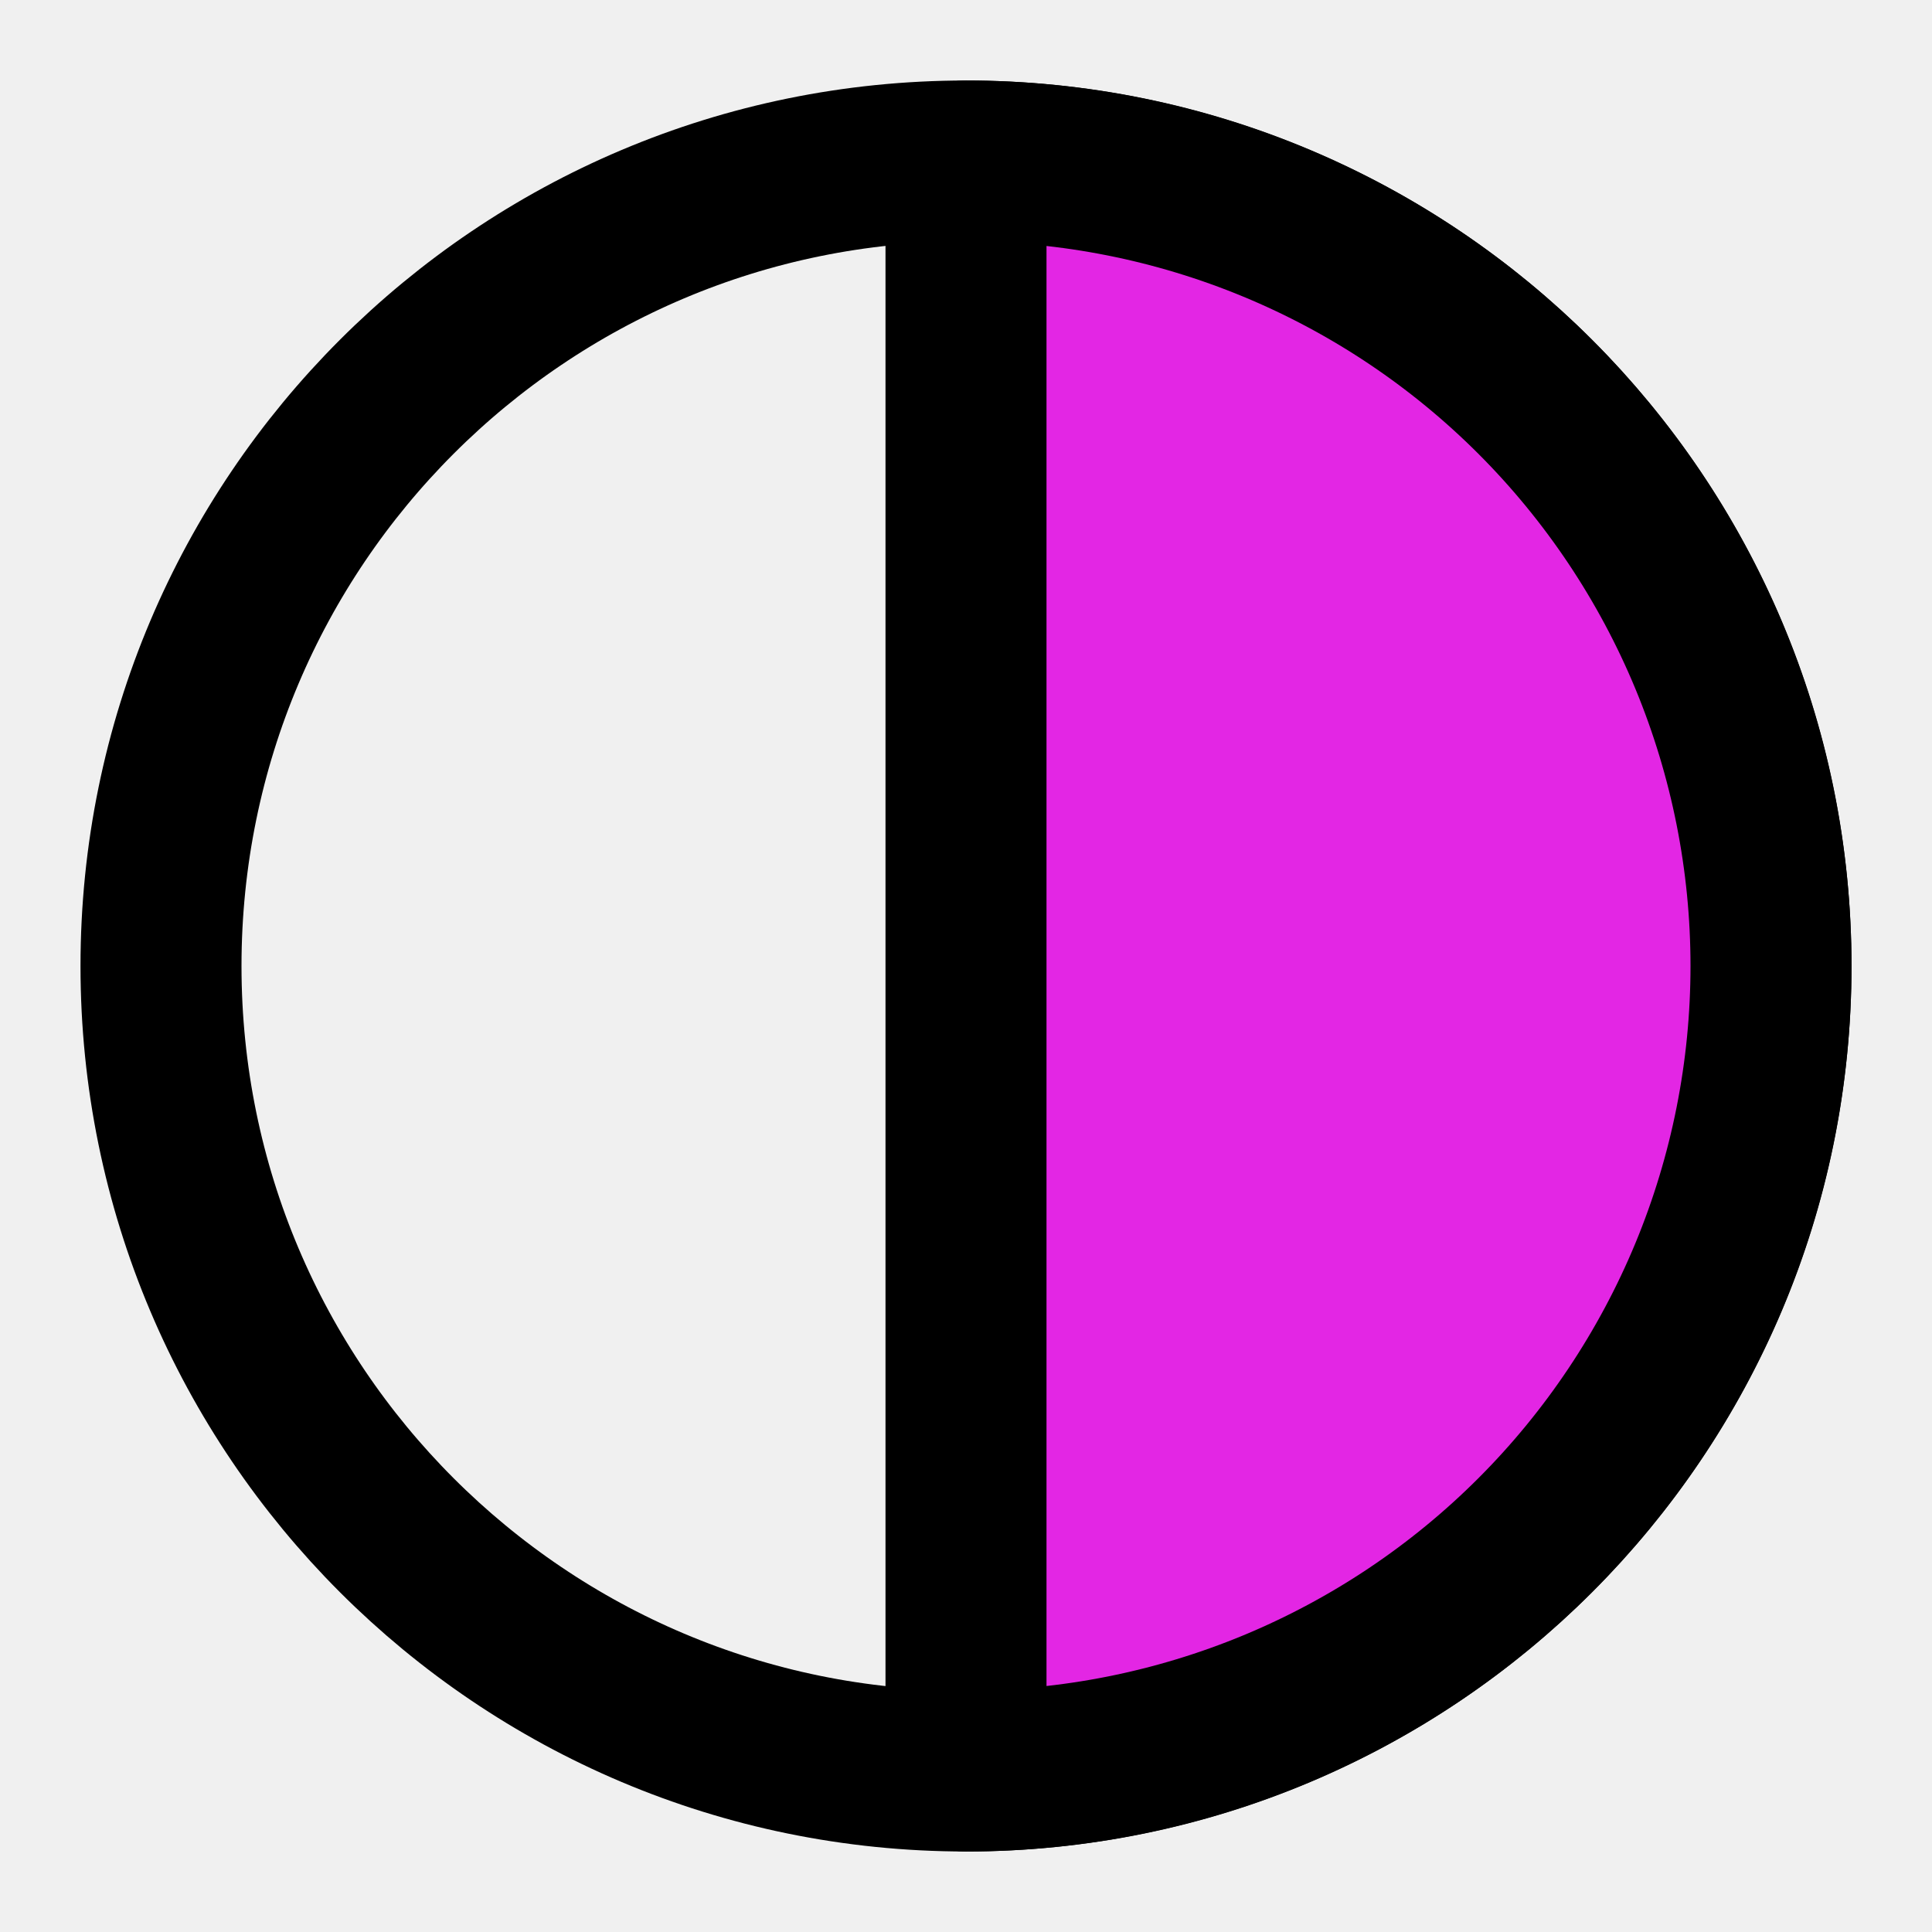
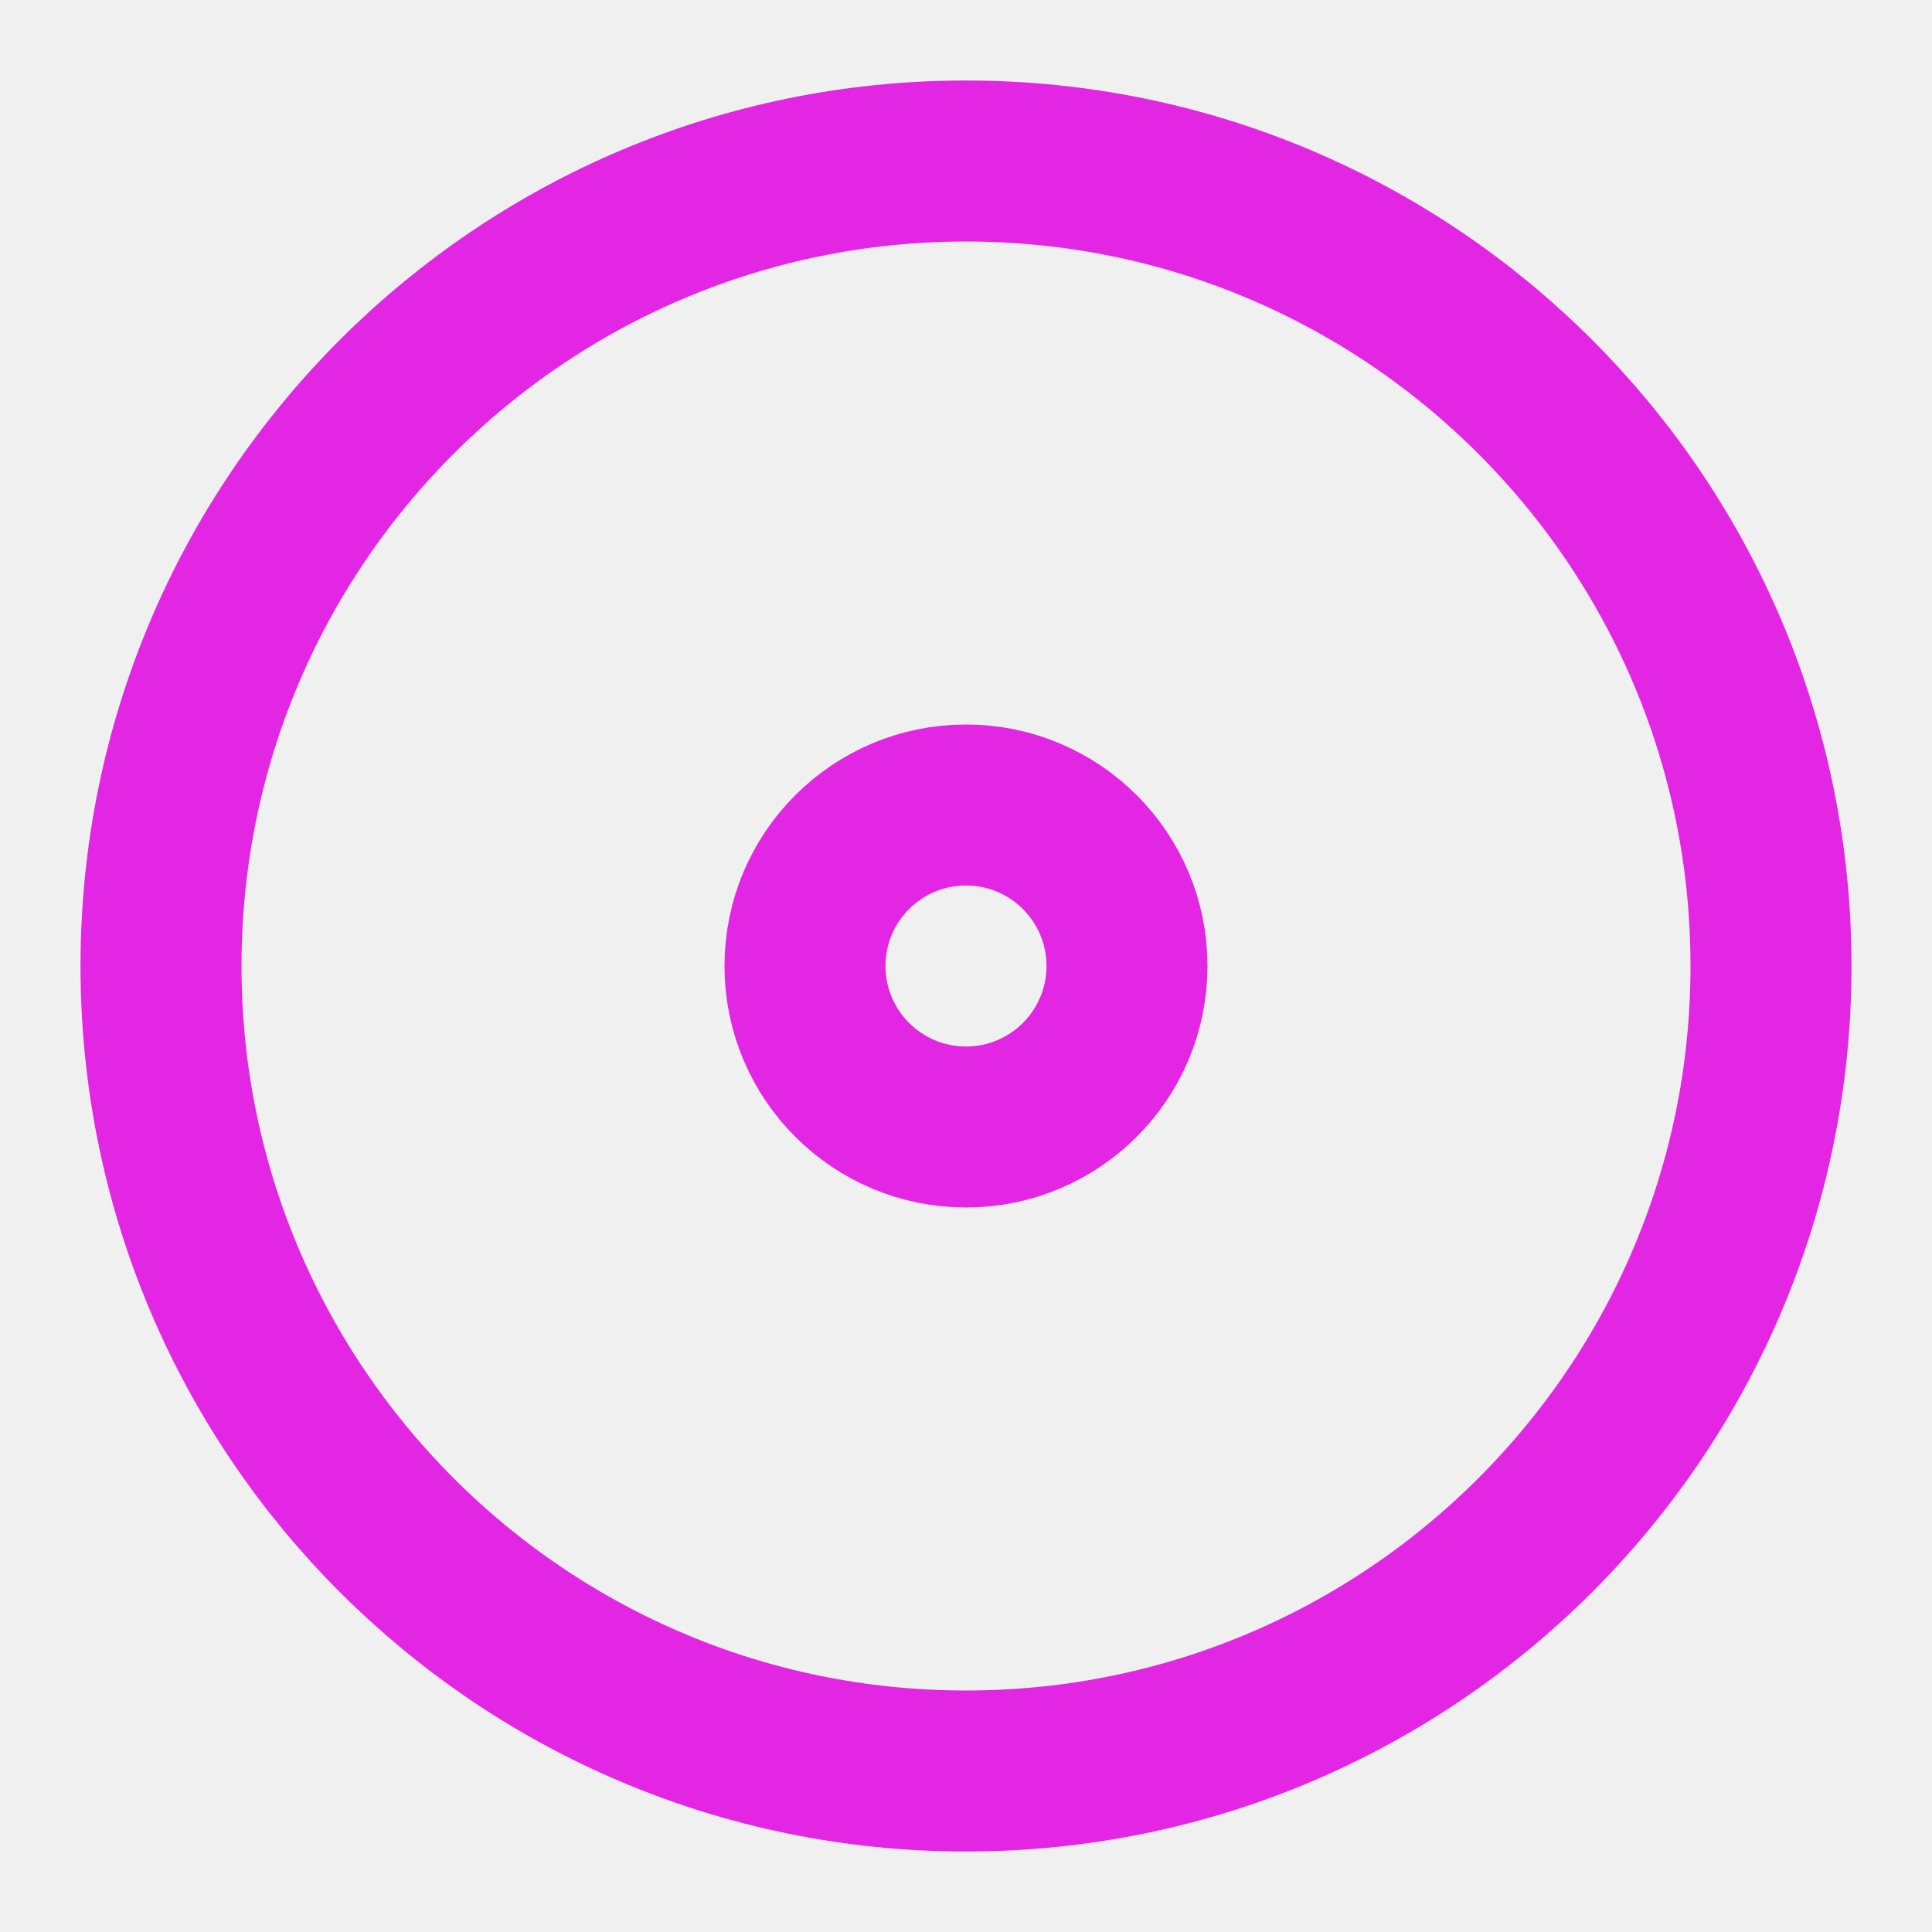
- <svg xmlns="http://www.w3.org/2000/svg" width="800px" height="800px" viewBox="0 0 48 48" fill="none">
-   <g id="SVGRepo_bgCarrier" stroke-width="0" />
-   <g id="SVGRepo_tracerCarrier" stroke-linecap="round" stroke-linejoin="round" />
-   <g id="SVGRepo_iconCarrier">
-     <rect width="48" height="48" fill="white" fill-opacity="0.01" />
-     <circle cx="24" cy="24" r="20" stroke="#000000" stroke-width="4" stroke-linecap="round" stroke-linejoin="round" />
-     <path d="M24 4C26.626 4 29.227 4.517 31.654 5.522C34.08 6.527 36.285 8.001 38.142 9.858C39.999 11.715 41.472 13.92 42.478 16.346C43.483 18.773 44 21.374 44 24C44 26.626 43.483 29.227 42.478 31.654C41.472 34.08 39.999 36.285 38.142 38.142C36.285 39.999 34.08 41.472 31.654 42.478C29.227 43.483 26.626 44 24 44L24 24V4Z" fill="#E326E4" stroke="#000000" stroke-width="4" stroke-linecap="round" stroke-linejoin="round" />
-   </g>
+ <svg xmlns="http://www.w3.org/2000/svg" width="24" height="24" viewBox="0 0 24 24" fill="none" stroke="#E326E4" stroke-width="2" stroke-linecap="round" stroke-linejoin="round">
+   <circle cx="12" cy="12" r="10" />
+   <circle cx="12" cy="12" r="2" />
</svg>
